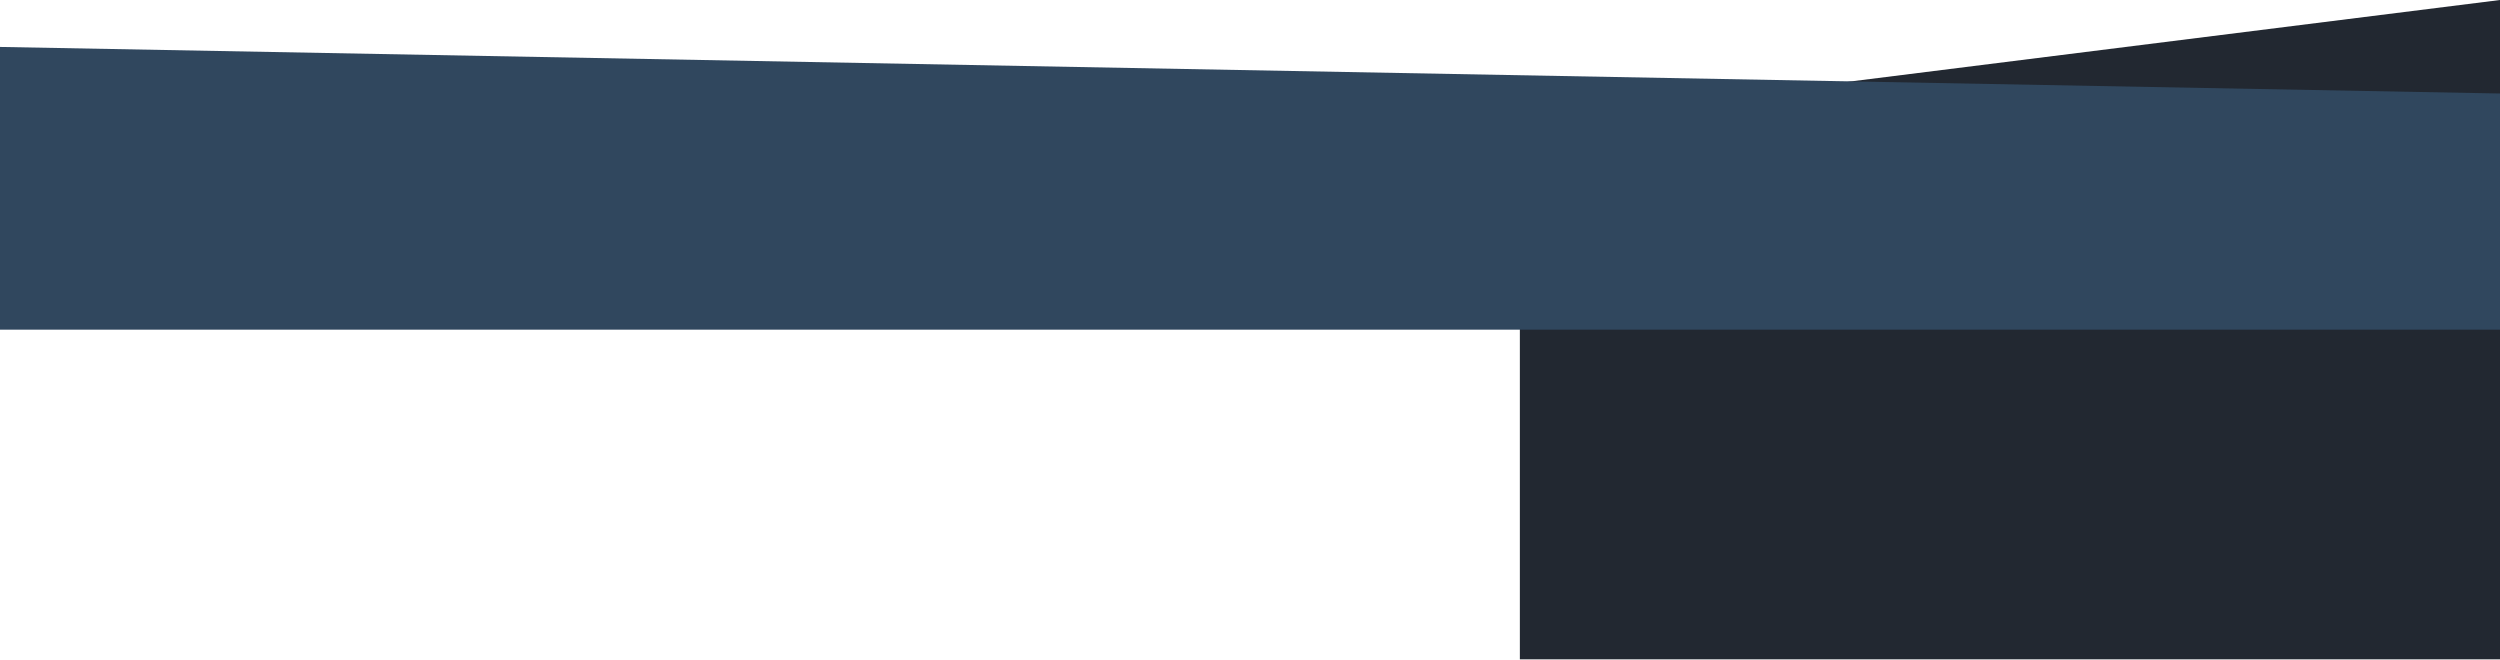
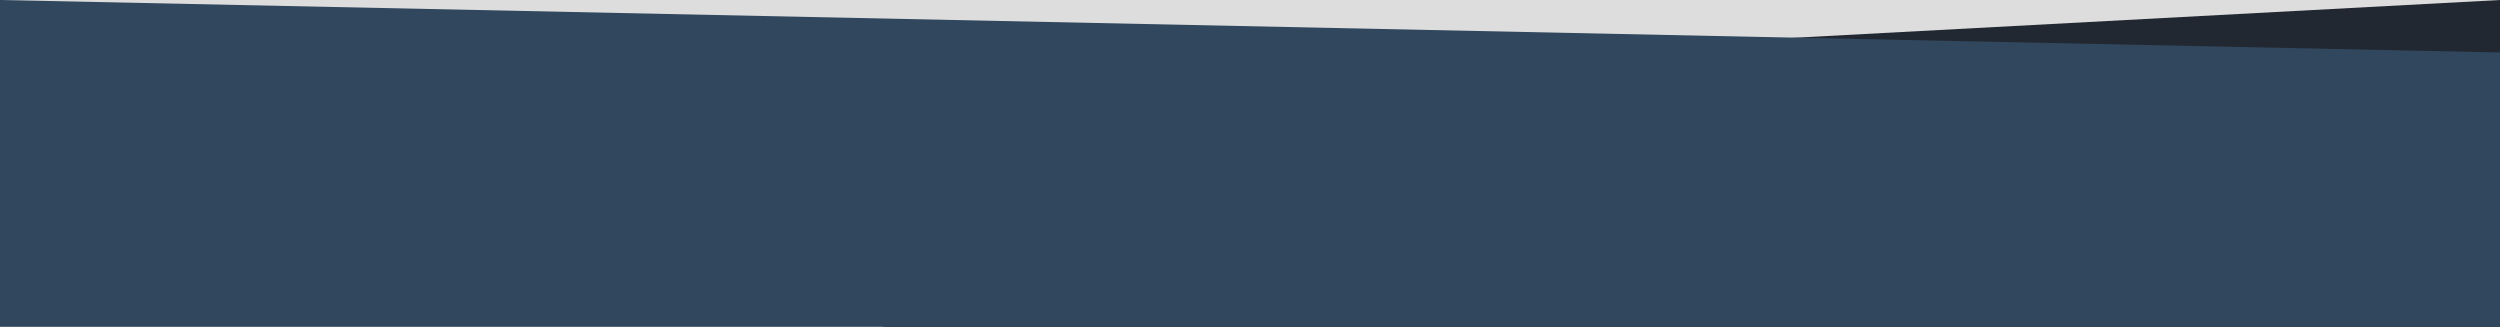
- <svg xmlns="http://www.w3.org/2000/svg" width="1948.012" height="513.77" viewBox="0 0 1948.012 513.77">
-   <path id="Path_54" data-name="Path 54" d="M1948.012,3265.484l-763.73,95.788v417.982h763.73Z" transform="translate(0 -3265.484)" fill="#222831" />
-   <path id="Path_55" data-name="Path 55" d="M0,3338.631l1948.012,36.286v184.025H0Z" transform="translate(0 -3302.058)" fill="#30475e" />
+ <svg xmlns="http://www.w3.org/2000/svg" width="1920" height="251" viewBox="0 0 1920 251">
+   <g id="Group_37" data-name="Group 37" transform="translate(0 -6470)">
+     <rect id="Rectangle_57" data-name="Rectangle 57" width="1920" height="251" transform="translate(0 6470)" fill="#ddd" />
+     <path id="Path_200" data-name="Path 200" d="M2172.328,6109.226,930.564,6175.667v184.559H2172.328Z" transform="translate(-252.328 360.774)" fill="#222831" />
+     <path id="Path_201" data-name="Path 201" d="M0,6470l1920,40.294V6721H0Z" fill="#30475e" />
+   </g>
</svg>
